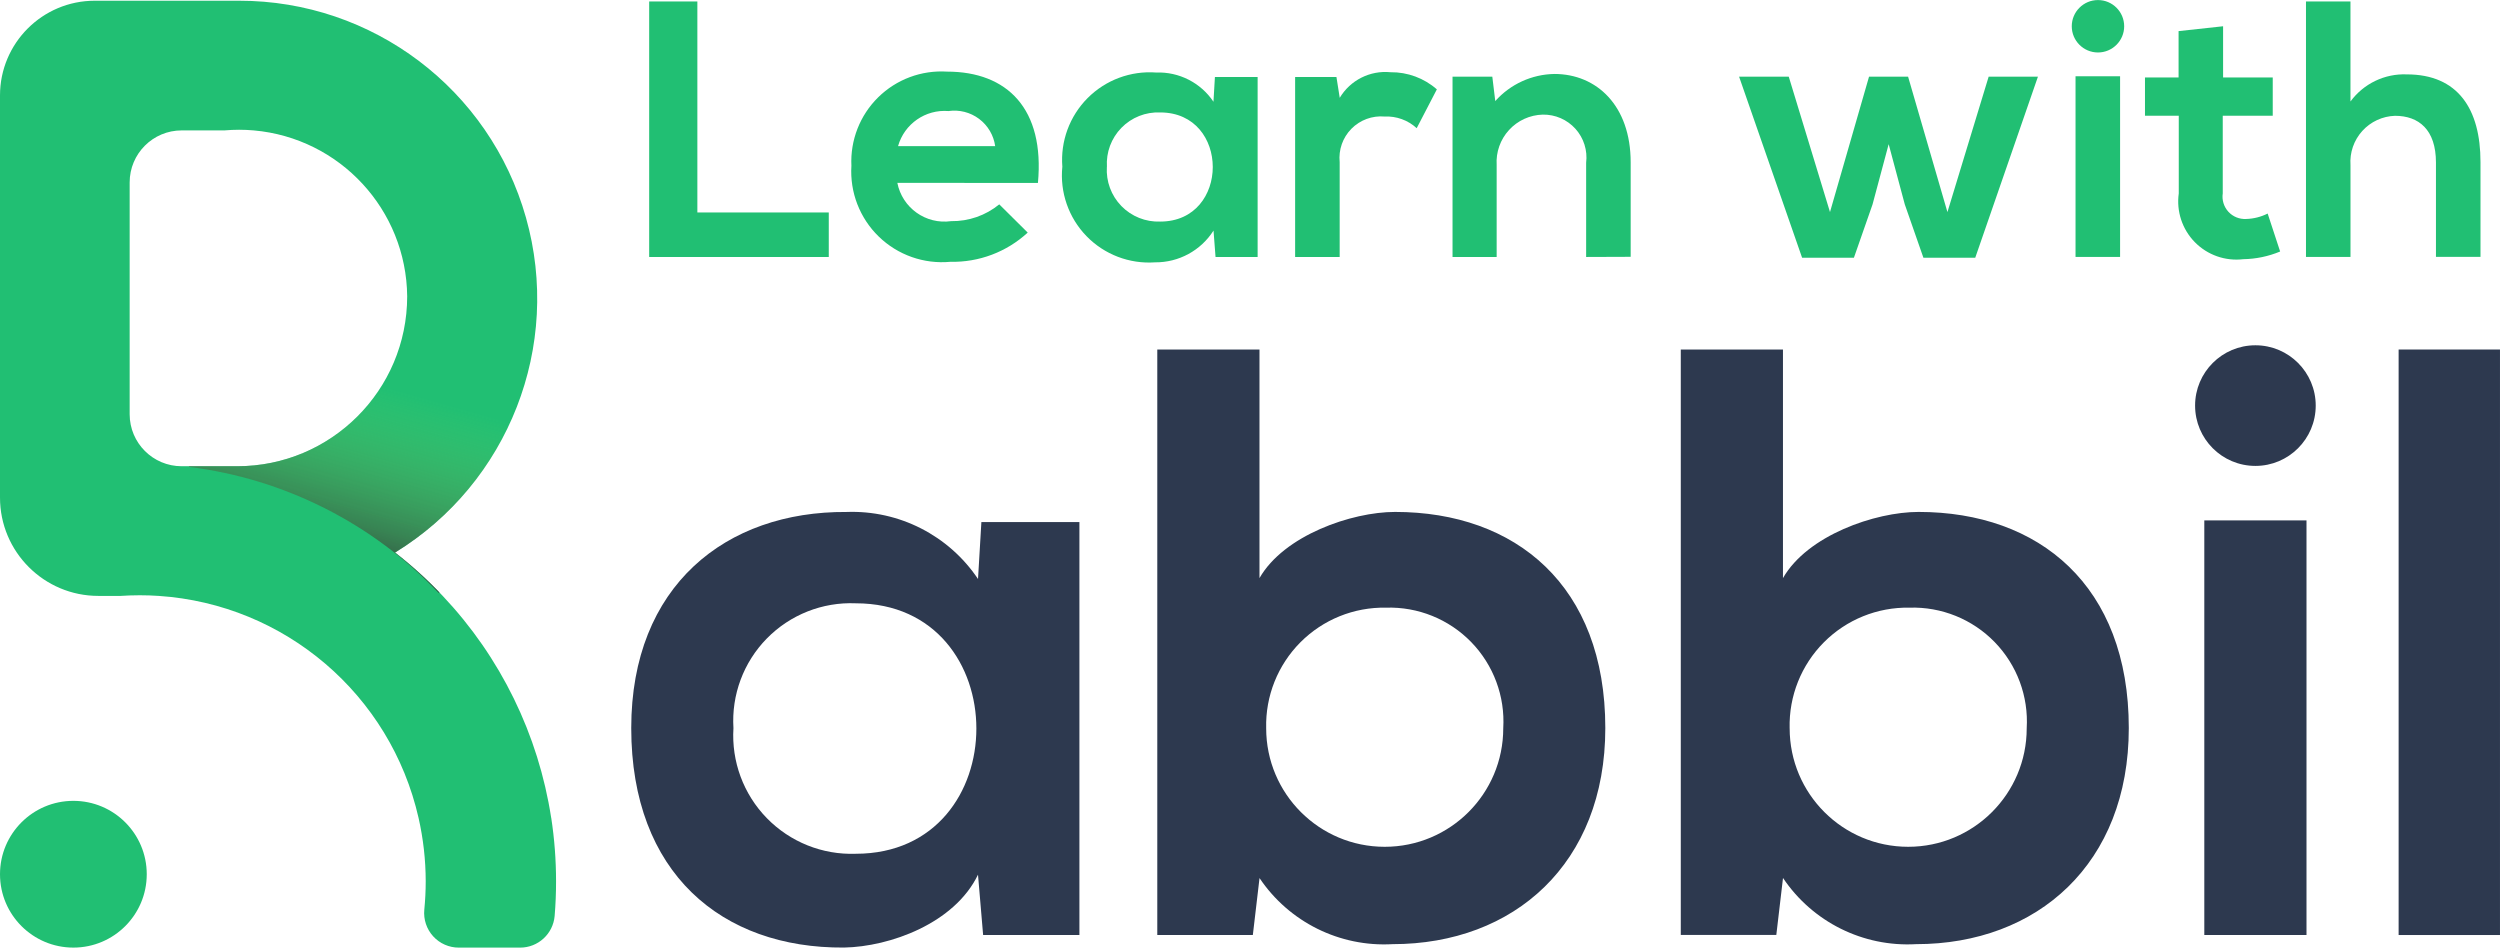
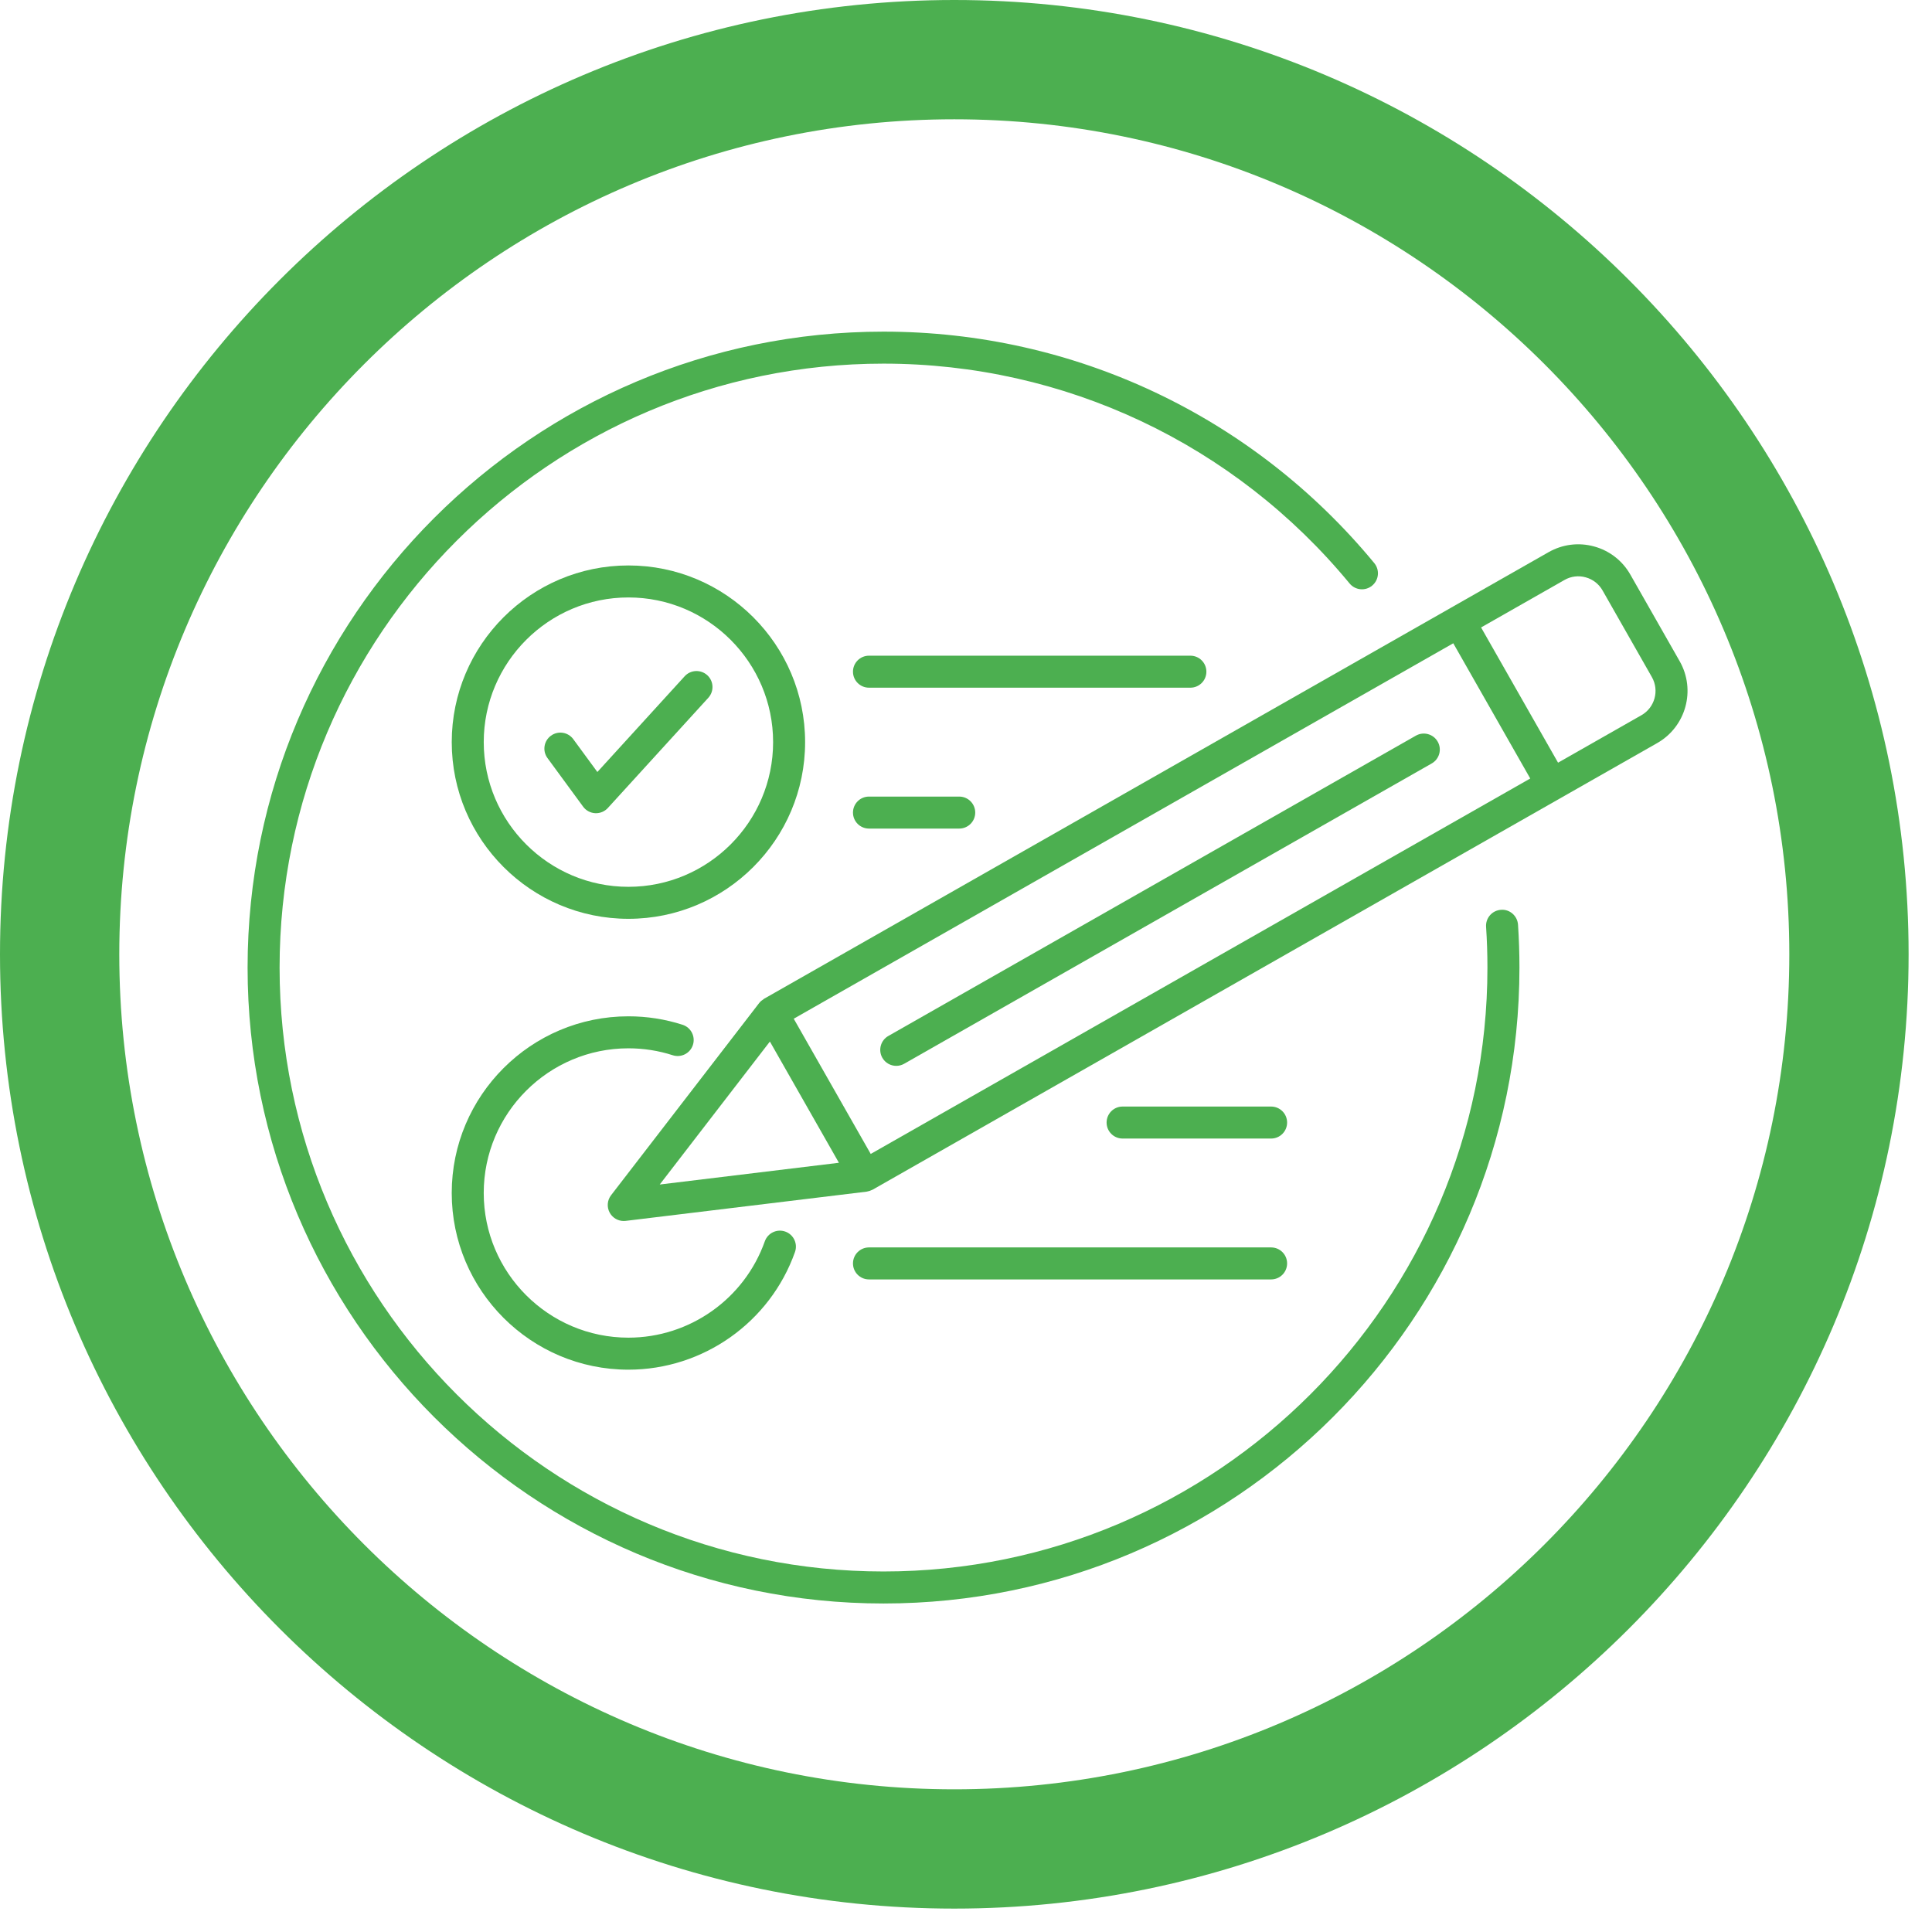
- <svg xmlns="http://www.w3.org/2000/svg" width="124.021" height="47.01" viewBox="0 0 124.021 47.01">
-   <defs>
-     <clipPath id="clip-path">
-       <path id="Path_333" data-name="Path 333" d="M27.344,40.719a20.581,20.581,0,0,0-5.381-11.013A20.82,20.82,0,0,0,19.6,27.554,14.778,14.778,0,0,0,11.861.18H4.7A4.7,4.7,0,0,0,0,4.877V24.823a4.88,4.88,0,0,0,4.879,4.883H5.987c.147-.011.3-.017.445-.023s.334-.009.5-.009c.319,0,.635.011.942.032A14.19,14.19,0,0,1,20.764,40.719a14.279,14.279,0,0,1,.355,3.138c0,.478-.024.95-.07,1.414a1.718,1.718,0,0,0,1.714,1.883H25.8a1.719,1.719,0,0,0,1.715-1.572q.071-.851.07-1.722a20.808,20.808,0,0,0-.239-3.144ZM6.432,20.693V9.194a2.581,2.581,0,0,1,2.58-2.581h2.123c.239-.02.482-.032.726-.032s.486.011.725.032A8.347,8.347,0,0,1,20.2,14.847a8.433,8.433,0,0,1-8.437,8.426H9.012a2.58,2.58,0,0,1-2.58-2.58Z" transform="translate(0 -0.18)" fill="none" />
-     </clipPath>
-     <linearGradient id="linear-gradient" x1="0.348" y1="0.833" x2="0.919" y2="-0.38" gradientUnits="objectBoundingBox">
-       <stop offset="0" stop-color="#333" stop-opacity="0.812" />
-       <stop offset="0.13" stop-color="#475b3e" stop-opacity="0.6" />
-       <stop offset="0.57" stop-color="#82d15e" stop-opacity="0" />
-     </linearGradient>
-   </defs>
-   <g id="logo" transform="translate(0 0.01)">
-     <circle id="Ellipse_280" data-name="Ellipse 280" cx="3.64" cy="3.64" r="3.64" transform="translate(0 39.719)" fill="#21bf73" />
-     <path id="Path_331" data-name="Path 331" d="M27.344,40.719a20.581,20.581,0,0,0-5.381-11.013A20.82,20.82,0,0,0,19.6,27.554,14.778,14.778,0,0,0,11.861.18H4.7A4.7,4.7,0,0,0,0,4.877V24.823a4.88,4.88,0,0,0,4.879,4.883H5.987c.147-.011.3-.017.445-.023s.334-.009.5-.009c.319,0,.635.011.942.032A14.19,14.19,0,0,1,20.764,40.719a14.279,14.279,0,0,1,.355,3.138c0,.478-.024.95-.07,1.414a1.718,1.718,0,0,0,1.714,1.883H25.8a1.719,1.719,0,0,0,1.715-1.572q.071-.851.07-1.722a20.808,20.808,0,0,0-.239-3.144ZM6.432,20.693V9.194a2.581,2.581,0,0,1,2.58-2.581h2.123c.239-.02.482-.032.726-.032s.486.011.725.032A8.347,8.347,0,0,1,20.2,14.847a8.433,8.433,0,0,1-8.437,8.426H9.012a2.58,2.58,0,0,1-2.58-2.58Z" transform="translate(0 -0.154)" fill="#21bf73" />
-     <g id="Group_964" data-name="Group 964" transform="translate(0 0.026)" clip-path="url(#clip-path)">
-       <path id="Path_332" data-name="Path 332" d="M92.163,150.231c0,2.439-2.471,4.521-5.948,5.339a20.581,20.581,0,0,0-12.385-6.248c.7-2.721,4.513-4.8,9.108-4.8C88.033,144.52,92.163,147.077,92.163,150.231Z" transform="translate(-64.457 -126.196)" fill="url(#linear-gradient)" />
-     </g>
-     <path id="Path_334" data-name="Path 334" d="M264.014,200.467h4.863v20.485H264.1l-.254-2.992c-1.162,2.412-4.364,3.574-6.648,3.616-6.067.042-10.554-3.7-10.554-10.888,0-7.065,4.7-10.761,10.679-10.721a7.519,7.519,0,0,1,6.524,3.325Zm-12.3,10.223a5.869,5.869,0,0,0,6.067,6.233c7.979,0,7.979-12.425,0-12.425a5.834,5.834,0,0,0-6.067,6.192Z" transform="translate(-215.329 -174.579)" fill="#2d394f" />
-     <path id="Path_335" data-name="Path 335" d="M457.3,136.47v11.34c1.211-2.119,4.573-3.283,6.726-3.283,5.984,0,10.43,3.656,10.43,10.721,0,6.726-4.529,10.721-10.554,10.721a7.441,7.441,0,0,1-6.6-3.278l-.332,2.825H452.23V136.47Zm.332,18.789a5.88,5.88,0,1,0,11.761,0,5.65,5.65,0,0,0-5.819-5.983,5.837,5.837,0,0,0-5.942,5.976Z" transform="translate(-394.819 -119.141)" fill="#2d394f" />
-     <path id="Path_336" data-name="Path 336" d="M661.879,136.47v11.34c1.211-2.119,4.573-3.283,6.726-3.283,5.983,0,10.43,3.656,10.43,10.721,0,6.726-4.529,10.721-10.554,10.721a7.44,7.44,0,0,1-6.6-3.283l-.332,2.825H656.81V136.47Zm.332,18.789a5.88,5.88,0,1,0,11.76,0,5.65,5.65,0,0,0-5.818-5.983,5.839,5.839,0,0,0-5.943,5.976Z" transform="translate(-573.429 -119.141)" fill="#2d394f" />
-     <path id="Path_337" data-name="Path 337" d="M863.765,138.044a2.992,2.992,0,1,1-2.993-2.993,2.992,2.992,0,0,1,2.993,2.993Zm-5.527,5.693v20.57h5.07v-20.57Z" transform="translate(-748.886 -117.932)" fill="#2d394f" />
-     <path id="Path_338" data-name="Path 338" d="M942.348,136.47v29.046H937.32V136.47Z" transform="translate(-818.328 -119.141)" fill="#2d394f" />
-     <path id="Path_339" data-name="Path 339" d="M256.06.46V10.927h6.519v2.209H253.67V.46Z" transform="translate(-221.465 -0.397)" fill="#21bf73" />
-     <path id="Path_340" data-name="Path 340" d="M335,33.418a2.38,2.38,0,0,0,2.666,1.9,3.683,3.683,0,0,0,2.39-.833l1.411,1.4a5.479,5.479,0,0,1-3.839,1.45,4.5,4.5,0,0,1-4.907-4.763,4.467,4.467,0,0,1,4.744-4.672c2.989,0,4.853,1.847,4.509,5.523Zm4.853-1.823a2.045,2.045,0,0,0-2.318-1.739,2.4,2.4,0,0,0-2.5,1.739Z" transform="translate(-290.484 -24.357)" fill="#21bf73" />
-     <path id="Path_341" data-name="Path 341" d="M422.714,28.465h2.119v8.928h-2.088l-.1-1.31a3.4,3.4,0,0,1-2.9,1.575,4.319,4.319,0,0,1-4.6-4.744,4.346,4.346,0,0,1,4.653-4.672,3.278,3.278,0,0,1,2.844,1.449Zm-5.36,4.454A2.556,2.556,0,0,0,420,35.636c3.477,0,3.477-5.414,0-5.414a2.541,2.541,0,0,0-2.643,2.7Z" transform="translate(-362.444 -24.654)" fill="#21bf73" />
-     <path id="Path_342" data-name="Path 342" d="M508.186,28.37l.163,1.032a2.634,2.634,0,0,1,2.518-1.27,3.422,3.422,0,0,1,2.3.85l-1,1.926a2.2,2.2,0,0,0-1.593-.578,2.061,2.061,0,0,0-2.228,2.264V37.3h-2.21V28.37Z" transform="translate(-441.887 -24.559)" fill="#21bf73" />
-     <path id="Path_343" data-name="Path 343" d="M574.248,37.924V33.252a2.129,2.129,0,0,0-2.152-2.39,2.353,2.353,0,0,0-2.287,2.5v4.563H567.62V28.979h1.973l.147,1.211a4.019,4.019,0,0,1,2.932-1.345c2.1,0,3.785,1.575,3.785,4.382v4.689Z" transform="translate(-495.562 -25.186)" fill="#21bf73" />
-     <path id="Path_344" data-name="Path 344" d="M687.974,29.85l1.952,6.718,2.045-6.718h2.445l-3.11,8.982h-2.572l-.923-2.645-.8-2.988-.8,2.988-.924,2.645h-2.571L679.59,29.85h2.464l2.046,6.718,1.937-6.718Z" transform="translate(-593.317 -26.057)" fill="#21bf73" />
-     <path id="Path_345" data-name="Path 345" d="M812.138,1.291a1.3,1.3,0,1,1-1.3-1.3A1.3,1.3,0,0,1,812.138,1.291Zm-2.413,2.479v8.965h2.21V3.771Z" transform="translate(-706.761 0.002)" fill="#21bf73" />
-     <path id="Path_346" data-name="Path 346" d="M842.075,10.16V12.7h2.463v1.9h-2.48v3.85a1.11,1.11,0,0,0,1.16,1.27,2.529,2.529,0,0,0,1.068-.269l.619,1.883a4.951,4.951,0,0,1-1.829.381,2.884,2.884,0,0,1-3.2-3.261V14.6H838.2v-1.9h1.667v-2.3Z" transform="translate(-731.791 -8.867)" fill="#21bf73" />
-     <path id="Path_347" data-name="Path 347" d="M903.327.46V5.422a3.3,3.3,0,0,1,2.793-1.345c2.54,0,3.657,1.72,3.657,4.346v4.708h-2.209V8.45c0-1.63-.851-2.318-2.031-2.318a2.287,2.287,0,0,0-2.209,2.445v4.557H901.12V.46Z" transform="translate(-786.724 -0.397)" fill="#21bf73" />
+ <svg xmlns="http://www.w3.org/2000/svg" version="1.1" width="256" height="256" viewBox="0 0 256 256" xml:space="preserve">
+   <g style="stroke: none; stroke-width: 0; stroke-dasharray: none; stroke-linecap: butt; stroke-linejoin: miter; stroke-miterlimit: 10; fill: rgb(76,175,80); fill-rule: nonzero; opacity: 1;" transform="translate(0 -2.842170943040401e-14) scale(2.81 2.81)">
+     <path d="M 45 90 C 20.187 90 0 69.814 0 45 C 0 20.187 20.187 0 45 0 c 24.814 0 45 20.187 45 45 C 90 69.814 69.814 90 45 90 z M 45 5.625 C 23.289 5.625 5.625 23.289 5.625 45 c 0 21.712 17.664 39.375 39.375 39.375 c 21.712 0 39.375 -17.663 39.375 -39.375 C 84.375 23.289 66.712 5.625 45 5.625 z" style="stroke: none; stroke-width: 1; stroke-dasharray: none; stroke-linecap: butt; stroke-linejoin: miter; stroke-miterlimit: 10; fill: rgb(76,175,80); fill-rule: nonzero; opacity: 1;" transform=" matrix(1 0 0 1 0 0) " stroke-linecap="round" />
+   </g>
+   <g style="stroke: none; stroke-width: 0; stroke-dasharray: none; stroke-linecap: butt; stroke-linejoin: miter; stroke-miterlimit: 10; fill: none; fill-rule: nonzero; opacity: 1;" transform="translate(32.80731 32.80731) scale(2.12 2.12)">
+     <path d="M 78.34 41.39 c -0.551 0.037 -0.968 0.513 -0.932 1.064 c 0.057 0.842 0.085 1.699 0.085 2.546 c 0 20.814 -16.933 37.746 -37.747 37.746 C 18.933 82.746 2 65.814 2 45 S 18.933 7.253 39.747 7.253 c 11.308 0 21.927 5.008 29.131 13.741 c 0.352 0.425 0.98 0.488 1.408 0.135 c 0.426 -0.352 0.486 -0.982 0.135 -1.408 C 62.834 10.526 51.654 5.253 39.747 5.253 C 17.83 5.253 0 23.083 0 45 c 0 21.916 17.83 39.747 39.747 39.747 S 79.494 66.916 79.494 45 c 0 -0.892 -0.03 -1.793 -0.089 -2.679 C 79.368 41.769 78.885 41.344 78.34 41.39 z" style="stroke: none; stroke-width: 1; stroke-dasharray: none; stroke-linecap: butt; stroke-linejoin: miter; stroke-miterlimit: 10; fill: rgb(76,175,80); fill-rule: nonzero; opacity: 1;" transform=" matrix(1 0 0 1 0 0) " stroke-linecap="round" />
+     <path d="M 34.846 30.91 c 0 -6.089 -4.954 -11.043 -11.043 -11.043 S 12.76 24.821 12.76 30.91 s 4.954 11.043 11.043 11.043 S 34.846 36.999 34.846 30.91 z M 23.803 39.953 c -4.986 0 -9.043 -4.057 -9.043 -9.043 c 0 -4.986 4.057 -9.043 9.043 -9.043 s 9.043 4.057 9.043 9.043 C 32.846 35.896 28.789 39.953 23.803 39.953 z" style="stroke: none; stroke-width: 1; stroke-dasharray: none; stroke-linecap: butt; stroke-linejoin: miter; stroke-miterlimit: 10; fill: rgb(76,175,80); fill-rule: nonzero; opacity: 1;" transform=" matrix(1 0 0 1 0 0) " stroke-linecap="round" />
+     <path d="M 27.318 26.793 l -5.456 5.984 l -1.506 -2.053 c -0.327 -0.445 -0.951 -0.542 -1.397 -0.215 c -0.445 0.326 -0.542 0.952 -0.215 1.397 l 2.228 3.038 c 0.177 0.242 0.454 0.391 0.753 0.407 c 0.018 0.001 0.036 0.001 0.053 0.001 c 0.28 0 0.549 -0.118 0.739 -0.326 l 6.279 -6.887 c 0.372 -0.408 0.343 -1.041 -0.065 -1.413 C 28.322 26.356 27.689 26.386 27.318 26.793 z" style="stroke: none; stroke-width: 1; stroke-dasharray: none; stroke-linecap: butt; stroke-linejoin: miter; stroke-miterlimit: 10; fill: rgb(76,175,80); fill-rule: nonzero; opacity: 1;" transform=" matrix(1 0 0 1 0 0) " stroke-linecap="round" />
+     <path d="M 59.927 26.507 c 0 -0.552 -0.447 -1 -1 -1 H 38.838 c -0.552 0 -1 0.448 -1 1 c 0 0.552 0.448 1 1 1 h 20.089 C 59.48 27.507 59.927 27.059 59.927 26.507 z" style="stroke: none; stroke-width: 1; stroke-dasharray: none; stroke-linecap: butt; stroke-linejoin: miter; stroke-miterlimit: 10; fill: rgb(76,175,80); fill-rule: nonzero; opacity: 1;" transform=" matrix(1 0 0 1 0 0) " stroke-linecap="round" />
+     <path d="M 38.838 34.313 c -0.552 0 -1 0.448 -1 1 c 0 0.552 0.448 1 1 1 h 5.641 c 0.552 0 1 -0.448 1 -1 c 0 -0.552 -0.448 -1 -1 -1 H 38.838 z" style="stroke: none; stroke-width: 1; stroke-dasharray: none; stroke-linecap: butt; stroke-linejoin: miter; stroke-miterlimit: 10; fill: rgb(76,175,80); fill-rule: nonzero; opacity: 1;" transform=" matrix(1 0 0 1 0 0) " stroke-linecap="round" />
+     <path d="M 23.803 50.047 c 0.947 0 1.88 0.146 2.773 0.434 c 0.527 0.167 1.089 -0.12 1.258 -0.646 c 0.169 -0.526 -0.12 -1.089 -0.645 -1.259 c -1.092 -0.352 -2.231 -0.529 -3.387 -0.529 c -6.089 0 -11.043 4.954 -11.043 11.043 s 4.954 11.043 11.043 11.043 c 4.669 0 8.854 -2.956 10.412 -7.356 c 0.184 -0.521 -0.088 -1.092 -0.609 -1.276 c -0.52 -0.184 -1.092 0.088 -1.277 0.608 c -1.276 3.603 -4.702 6.023 -8.526 6.023 c -4.986 0 -9.043 -4.057 -9.043 -9.043 S 18.817 50.047 23.803 50.047 z" style="stroke: none; stroke-width: 1; stroke-dasharray: none; stroke-linecap: butt; stroke-linejoin: miter; stroke-miterlimit: 10; fill: rgb(76,175,80); fill-rule: nonzero; opacity: 1;" transform=" matrix(1 0 0 1 0 0) " stroke-linecap="round" />
+     <path d="M 63.972 55.687 c 0.553 0 1 -0.447 1 -1 c 0 -0.553 -0.447 -1 -1 -1 H 54.69 c -0.553 0 -1 0.447 -1 1 c 0 0.553 0.447 1 1 1 H 63.972 z" style="stroke: none; stroke-width: 1; stroke-dasharray: none; stroke-linecap: butt; stroke-linejoin: miter; stroke-miterlimit: 10; fill: rgb(76,175,80); fill-rule: nonzero; opacity: 1;" transform=" matrix(1 0 0 1 0 0) " stroke-linecap="round" />
+     <path d="M 37.838 63.492 c 0 0.553 0.448 1 1 1 h 25.134 c 0.553 0 1 -0.447 1 -1 s -0.447 -1 -1 -1 H 38.838 C 38.286 62.492 37.838 62.94 37.838 63.492 z" style="stroke: none; stroke-width: 1; stroke-dasharray: none; stroke-linecap: butt; stroke-linejoin: miter; stroke-miterlimit: 10; fill: rgb(76,175,80); fill-rule: nonzero; opacity: 1;" transform=" matrix(1 0 0 1 0 0) " stroke-linecap="round" />
+     <path d="M 89.509 25.854 l -3.082 -5.413 c -0.495 -0.871 -1.299 -1.496 -2.265 -1.761 c -0.965 -0.265 -1.976 -0.138 -2.847 0.357 l -6.079 3.46 c 0 0 0 0 -0.001 0.001 l -42.96 24.456 c -0.013 0.008 -0.021 0.022 -0.034 0.03 c -0.095 0.059 -0.183 0.129 -0.254 0.22 c -0.002 0.003 -0.005 0.005 -0.008 0.008 c 0 0.001 -0.001 0.001 -0.001 0.001 l -9.26 12.017 c -0.246 0.319 -0.276 0.755 -0.077 1.105 c 0.179 0.314 0.513 0.505 0.869 0.505 c 0.04 0 0.081 -0.002 0.121 -0.007 l 15.061 -1.827 c 0.024 -0.003 0.045 -0.013 0.069 -0.017 c 0.038 -0.007 0.075 -0.016 0.112 -0.028 c 0.045 -0.015 0.088 -0.033 0.131 -0.053 c 0.021 -0.01 0.042 -0.014 0.062 -0.025 l 49.041 -27.916 C 89.903 29.943 90.532 27.65 89.509 25.854 z M 83.633 20.609 c 0.45 0.124 0.825 0.415 1.056 0.821 l 3.082 5.414 c 0.477 0.837 0.184 1.907 -0.654 2.384 l -5.21 2.966 l -4.811 -8.452 l 5.21 -2.966 C 82.71 20.544 83.182 20.484 83.633 20.609 z M 38.947 56.649 l -4.812 -8.452 l 41.223 -23.466 l 4.811 8.452 L 38.947 56.649 z M 32.645 49.624 l 4.314 7.577 L 25.76 58.56 L 32.645 49.624 z" style="stroke: none; stroke-width: 1; stroke-dasharray: none; stroke-linecap: butt; stroke-linejoin: miter; stroke-miterlimit: 10; fill: rgb(76,175,80); fill-rule: nonzero; opacity: 1;" transform=" matrix(1 0 0 1 0 0) " stroke-linecap="round" />
+     <path d="M 74.385 30.88 c -0.273 -0.48 -0.885 -0.647 -1.364 -0.375 l -32.973 18.77 c -0.48 0.273 -0.647 0.884 -0.375 1.364 c 0.185 0.323 0.522 0.505 0.87 0.505 c 0.167 0 0.337 -0.042 0.494 -0.131 l 32.973 -18.77 C 74.491 31.97 74.659 31.36 74.385 30.88 z" style="stroke: none; stroke-width: 1; stroke-dasharray: none; stroke-linecap: butt; stroke-linejoin: miter; stroke-miterlimit: 10; fill: rgb(76,175,80); fill-rule: nonzero; opacity: 1;" transform=" matrix(1 0 0 1 0 0) " stroke-linecap="round" />
  </g>
</svg>
